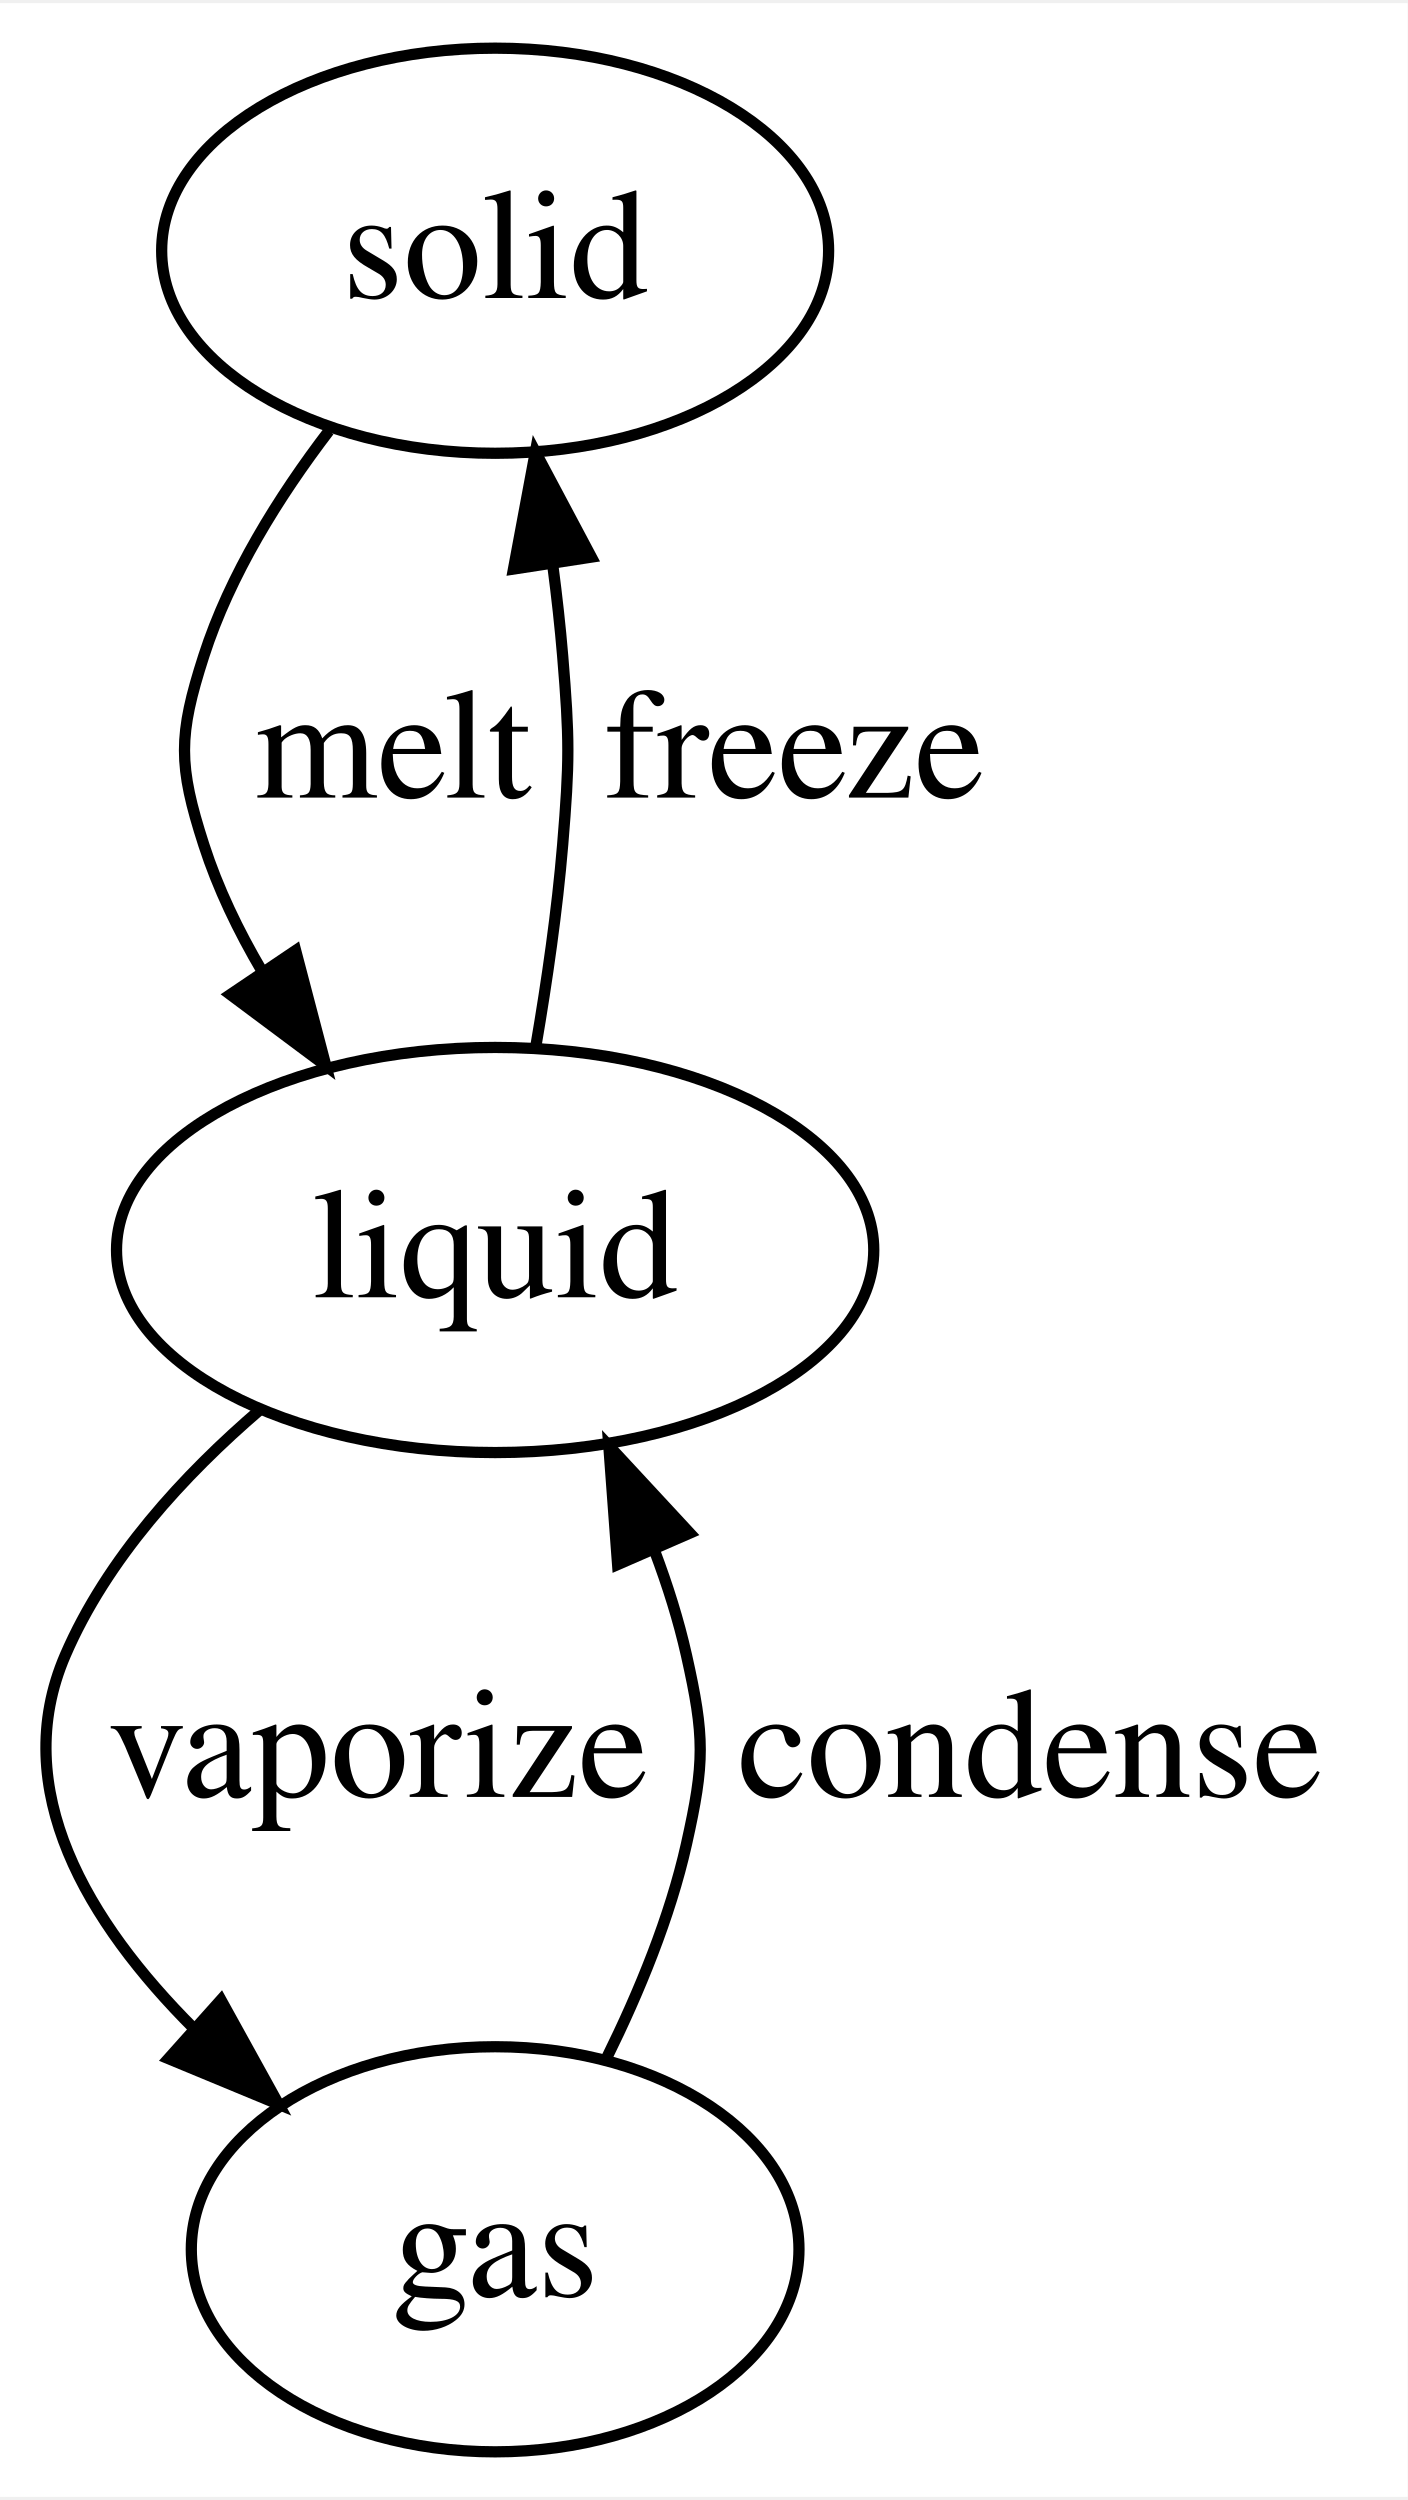
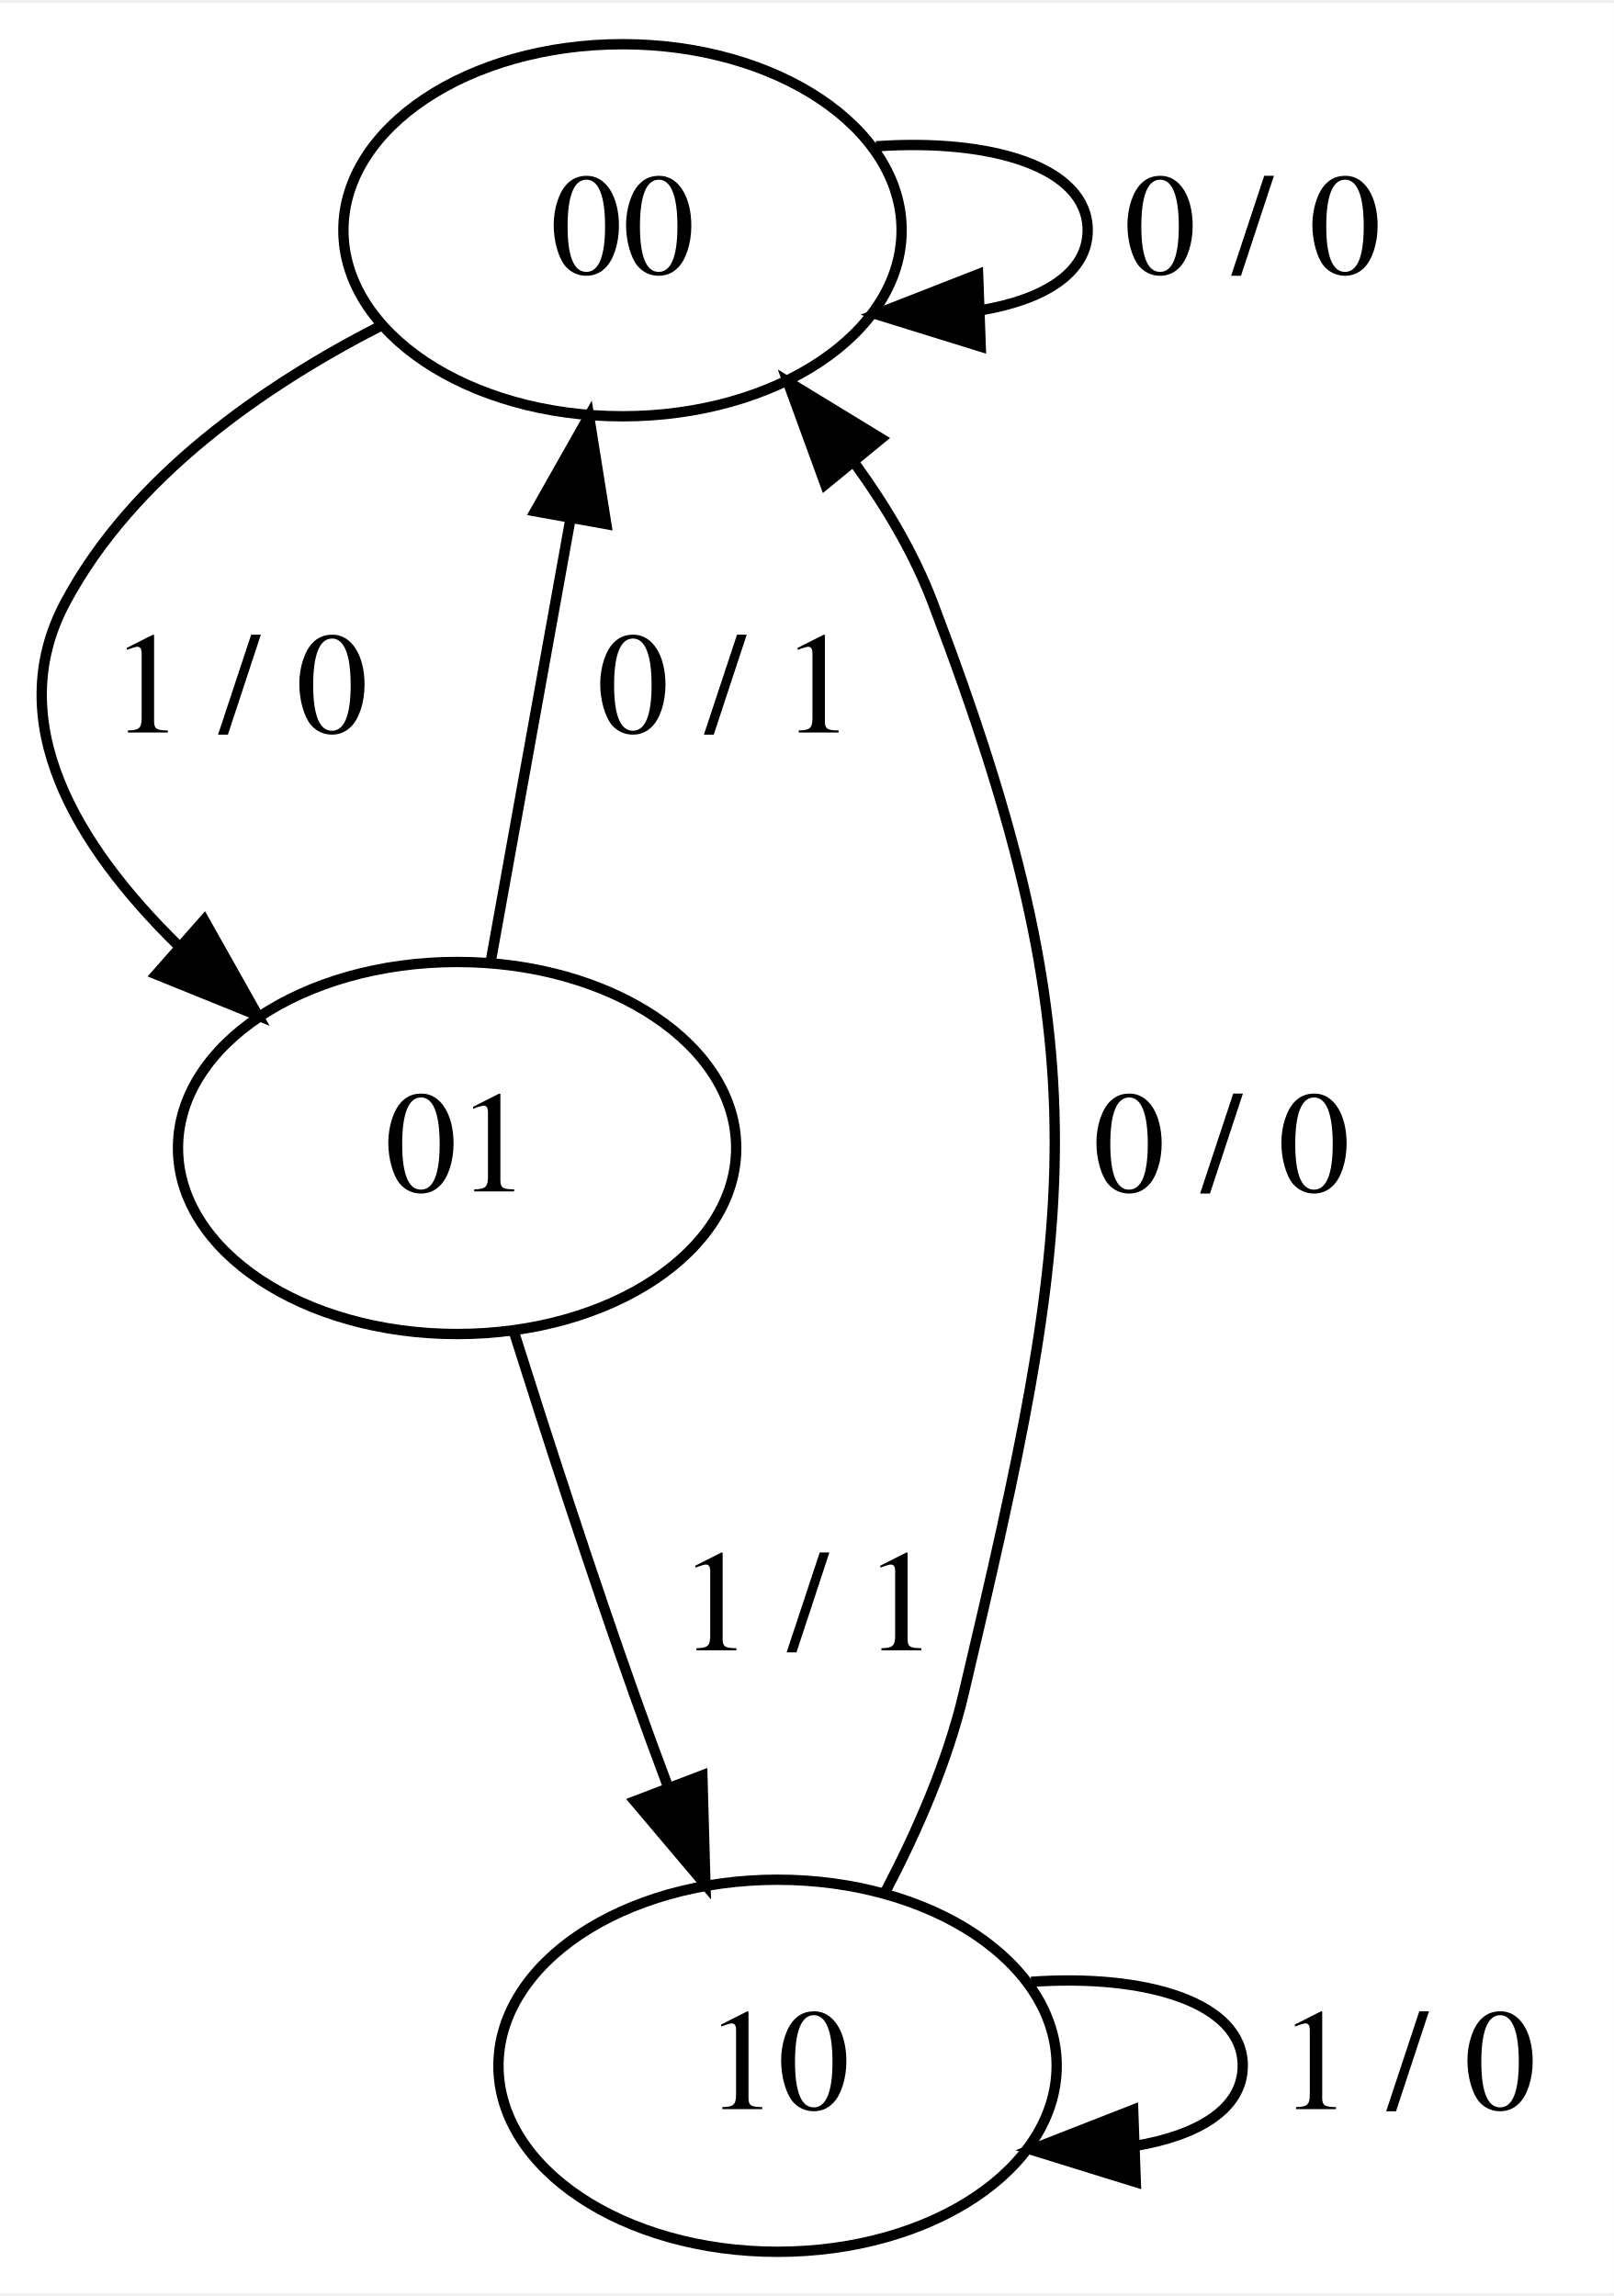
- <svg xmlns="http://www.w3.org/2000/svg" width="125pt" height="222pt" viewBox="0.00 0.00 125.09 221.60">
+ <svg xmlns="http://www.w3.org/2000/svg" width="156pt" height="222pt" viewBox="0.00 0.00 156.11 221.60">
  <g id="graph0" class="graph" transform="scale(1 1) rotate(0) translate(4 217.6)">
-     <polygon fill="#ffffff" stroke="transparent" points="-4,4 -4,-217.6 121.088,-217.6 121.088,4 -4,4" />
+     <polygon fill="#ffffff" stroke="transparent" points="-4,4 -4,-217.6 152.108,-217.6 152.108,4 -4,4" />
    <g id="node1" class="node">
-       <ellipse fill="none" stroke="#000000" cx="40" cy="-195.6" rx="29.634" ry="18" />
-       <text text-anchor="middle" x="40" y="-191.4" font-family="Times,serif" font-size="14.00" fill="#000000">solid</text>
+       <ellipse fill="none" stroke="#000000" cx="56.218" cy="-195.6" rx="27" ry="18" />
+       <text text-anchor="middle" x="56.218" y="-191.4" font-family="Times,serif" font-size="14.00" fill="#000000">00</text>
+     </g>
+     <g id="edge1" class="edge">
+       <path fill="none" stroke="#000000" d="M80.75,-203.721C91.726,-204.494 101.218,-201.787 101.218,-195.6 101.218,-191.443 96.933,-188.857 90.792,-187.842" />
+       <polygon fill="#000000" stroke="#000000" points="90.87,-184.342 80.75,-187.479 90.617,-191.338 90.87,-184.342" />
+       <text text-anchor="middle" x="117.163" y="-191.4" font-family="Times,serif" font-size="14.00" fill="#000000"> 0 / 0 </text>
    </g>
    <g id="node2" class="node">
-       <ellipse fill="none" stroke="#000000" cx="40" cy="-106.8" rx="33.646" ry="18" />
-       <text text-anchor="middle" x="40" y="-102.6" font-family="Times,serif" font-size="14.00" fill="#000000">liquid</text>
-     </g>
-     <g id="edge1" class="edge">
-       <path fill="none" stroke="#000000" d="M25.233,-179.593C20.763,-173.739 16.427,-166.781 14.113,-159.6 11.823,-152.493 11.823,-149.907 14.113,-142.8 15.353,-138.953 17.172,-135.17 19.282,-131.587" />
-       <polygon fill="#000000" stroke="#000000" points="22.271,-133.414 24.96,-123.166 16.467,-129.501 22.271,-133.414" />
-       <text text-anchor="middle" x="30.943" y="-147" font-family="Times,serif" font-size="14.00" fill="#000000"> melt </text>
+       <ellipse fill="none" stroke="#000000" cx="40.218" cy="-106.8" rx="27" ry="18" />
+       <text text-anchor="middle" x="40.218" y="-102.6" font-family="Times,serif" font-size="14.00" fill="#000000">01</text>
    </g>
    <g id="edge2" class="edge">
-       <path fill="none" stroke="#000000" d="M43.64,-125.041C44.609,-130.707 45.519,-136.99 46,-142.8 46.615,-150.241 46.615,-152.159 46,-159.6 45.785,-162.197 45.484,-164.888 45.131,-167.577" />
-       <polygon fill="#000000" stroke="#000000" points="41.63,-167.313 43.577,-177.728 48.55,-168.373 41.63,-167.313" />
-       <text text-anchor="middle" x="66.589" y="-147" font-family="Times,serif" font-size="14.00" fill="#000000"> freeze </text>
+       <path fill="none" stroke="#000000" d="M32.978,-186.429C21.547,-180.592 8.852,-171.805 2.327,-159.6 -3.861,-148.024 3.401,-136.064 13.167,-126.46" />
+       <polygon fill="#000000" stroke="#000000" points="15.745,-128.854 20.941,-119.621 11.121,-123.599 15.745,-128.854" />
+       <text text-anchor="middle" x="19.163" y="-147" font-family="Times,serif" font-size="14.00" fill="#000000"> 1 / 0 </text>
+     </g>
+     <g id="edge3" class="edge">
+       <path fill="none" stroke="#000000" d="M43.451,-124.743C45.662,-137.014 48.637,-153.529 51.16,-167.527" />
+       <polygon fill="#000000" stroke="#000000" points="47.762,-168.409 52.98,-177.63 54.651,-167.168 47.762,-168.409" />
+       <text text-anchor="middle" x="66.163" y="-147" font-family="Times,serif" font-size="14.00" fill="#000000"> 0 / 1 </text>
    </g>
    <g id="node3" class="node">
-       <ellipse fill="none" stroke="#000000" cx="40" cy="-18" rx="27" ry="18" />
-       <text text-anchor="middle" x="40" y="-13.8" font-family="Times,serif" font-size="14.00" fill="#000000">gas</text>
-     </g>
-     <g id="edge3" class="edge">
-       <path fill="none" stroke="#000000" d="M19.162,-92.655C12.3,-86.782 5.488,-79.334 1.805,-70.8 -3.34,-58.881 3.801,-47.038 13.248,-37.598" />
-       <polygon fill="#000000" stroke="#000000" points="15.634,-40.161 20.757,-30.887 10.969,-34.942 15.634,-40.161" />
-       <text text-anchor="middle" x="29.597" y="-58.2" font-family="Times,serif" font-size="14.00" fill="#000000"> vaporize </text>
+       <ellipse fill="none" stroke="#000000" cx="71.218" cy="-18" rx="27" ry="18" />
+       <text text-anchor="middle" x="71.218" y="-13.8" font-family="Times,serif" font-size="14.00" fill="#000000">10</text>
    </g>
    <g id="edge4" class="edge">
-       <path fill="none" stroke="#000000" d="M49.919,-35.022C52.794,-40.844 55.548,-47.525 57,-54 58.633,-61.286 58.633,-63.514 57,-70.8 56.311,-73.871 55.33,-76.988 54.181,-80.038" />
-       <polygon fill="#000000" stroke="#000000" points="50.883,-78.847 50.099,-89.413 57.3,-81.642 50.883,-78.847" />
-       <text text-anchor="middle" x="87.544" y="-58.2" font-family="Times,serif" font-size="14.00" fill="#000000"> condense </text>
+       <path fill="none" stroke="#000000" d="M45.681,-89.118C48.927,-78.825 53.205,-65.625 57.327,-54 58.368,-51.064 59.49,-48.007 60.628,-44.969" />
+       <polygon fill="#000000" stroke="#000000" points="63.944,-46.097 64.241,-35.506 57.404,-43.6 63.944,-46.097" />
+       <text text-anchor="middle" x="74.163" y="-58.2" font-family="Times,serif" font-size="14.00" fill="#000000"> 1 / 1 </text>
+     </g>
+     <g id="edge5" class="edge">
+       <path fill="none" stroke="#000000" d="M81.716,-34.959C84.76,-40.777 87.677,-47.471 89.218,-54 100.005,-99.696 102.945,-115.728 86.218,-159.6 84.428,-164.294 81.756,-168.818 78.732,-172.981" />
+       <polygon fill="#000000" stroke="#000000" points="75.828,-171.004 72.199,-180.958 81.243,-175.439 75.828,-171.004" />
+       <text text-anchor="middle" x="114.163" y="-102.6" font-family="Times,serif" font-size="14.00" fill="#000000"> 0 / 0 </text>
+     </g>
+     <g id="edge6" class="edge">
+       <path fill="none" stroke="#000000" d="M95.75,-26.121C106.726,-26.895 116.218,-24.188 116.218,-18 116.218,-13.843 111.933,-11.257 105.792,-10.242" />
+       <polygon fill="#000000" stroke="#000000" points="105.87,-6.742 95.75,-9.879 105.617,-13.738 105.87,-6.742" />
+       <text text-anchor="middle" x="132.163" y="-13.8" font-family="Times,serif" font-size="14.00" fill="#000000"> 1 / 0 </text>
    </g>
  </g>
</svg>
